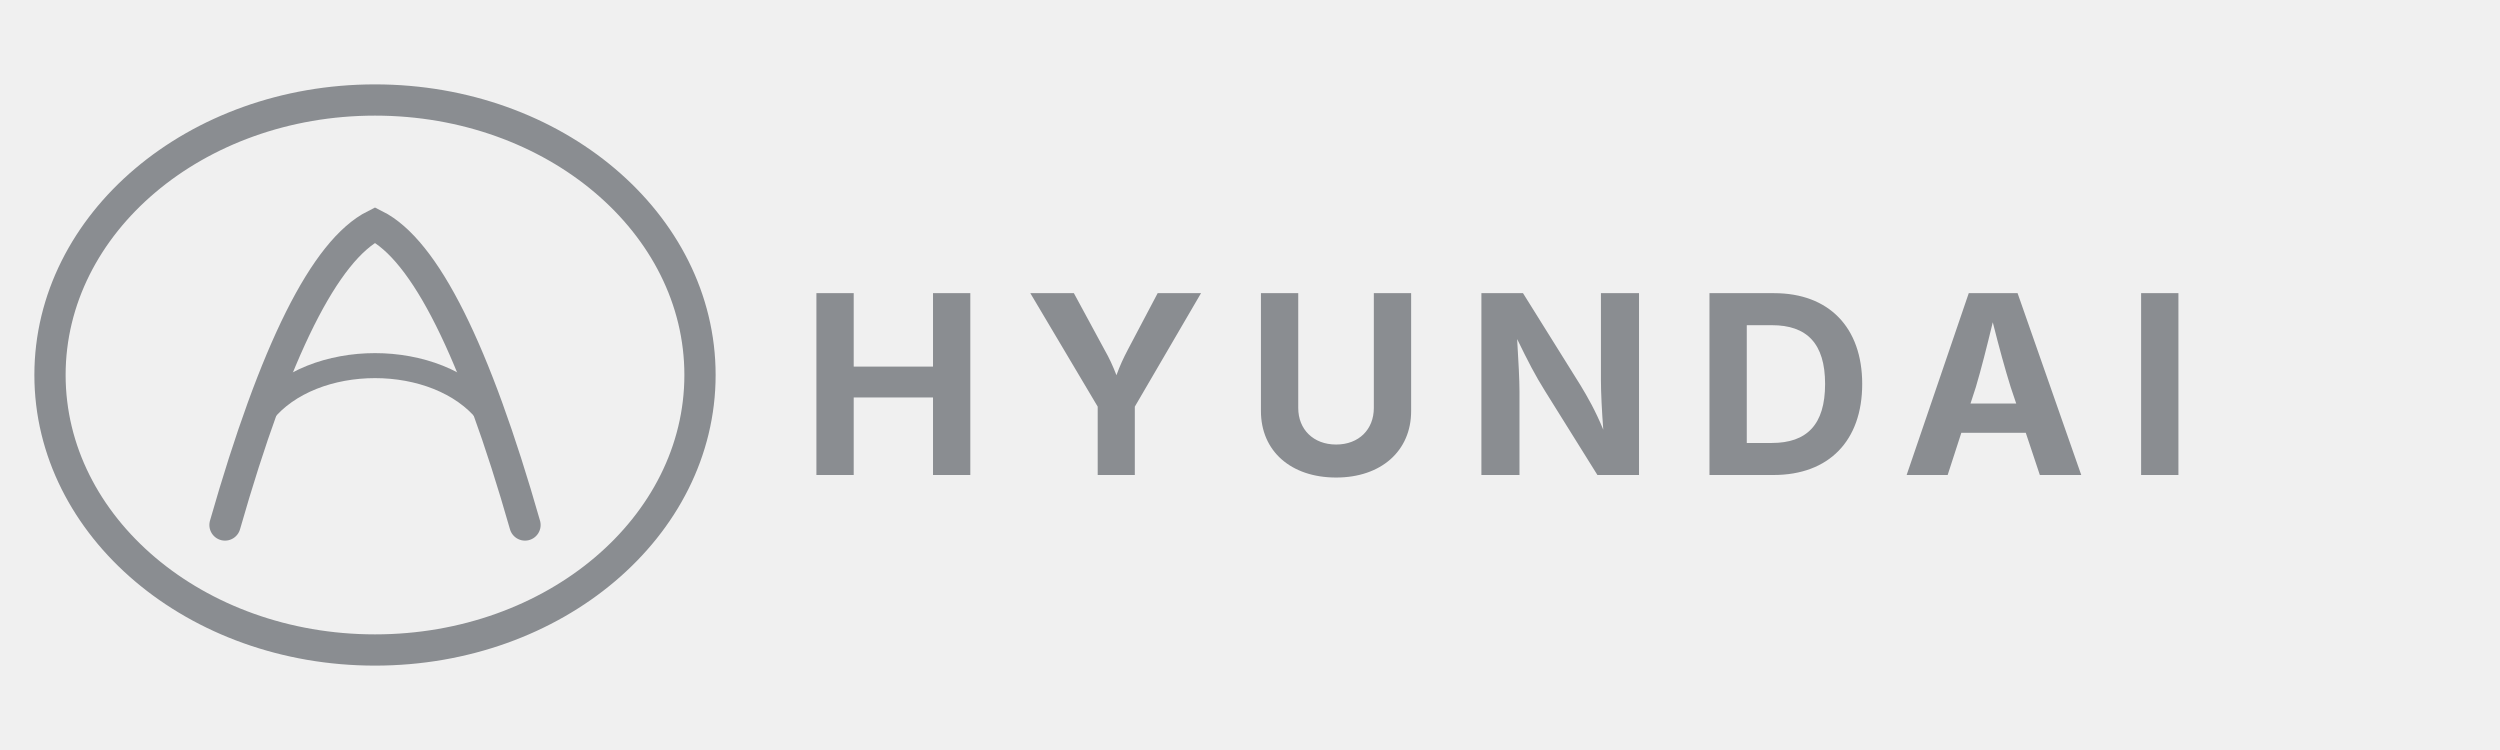
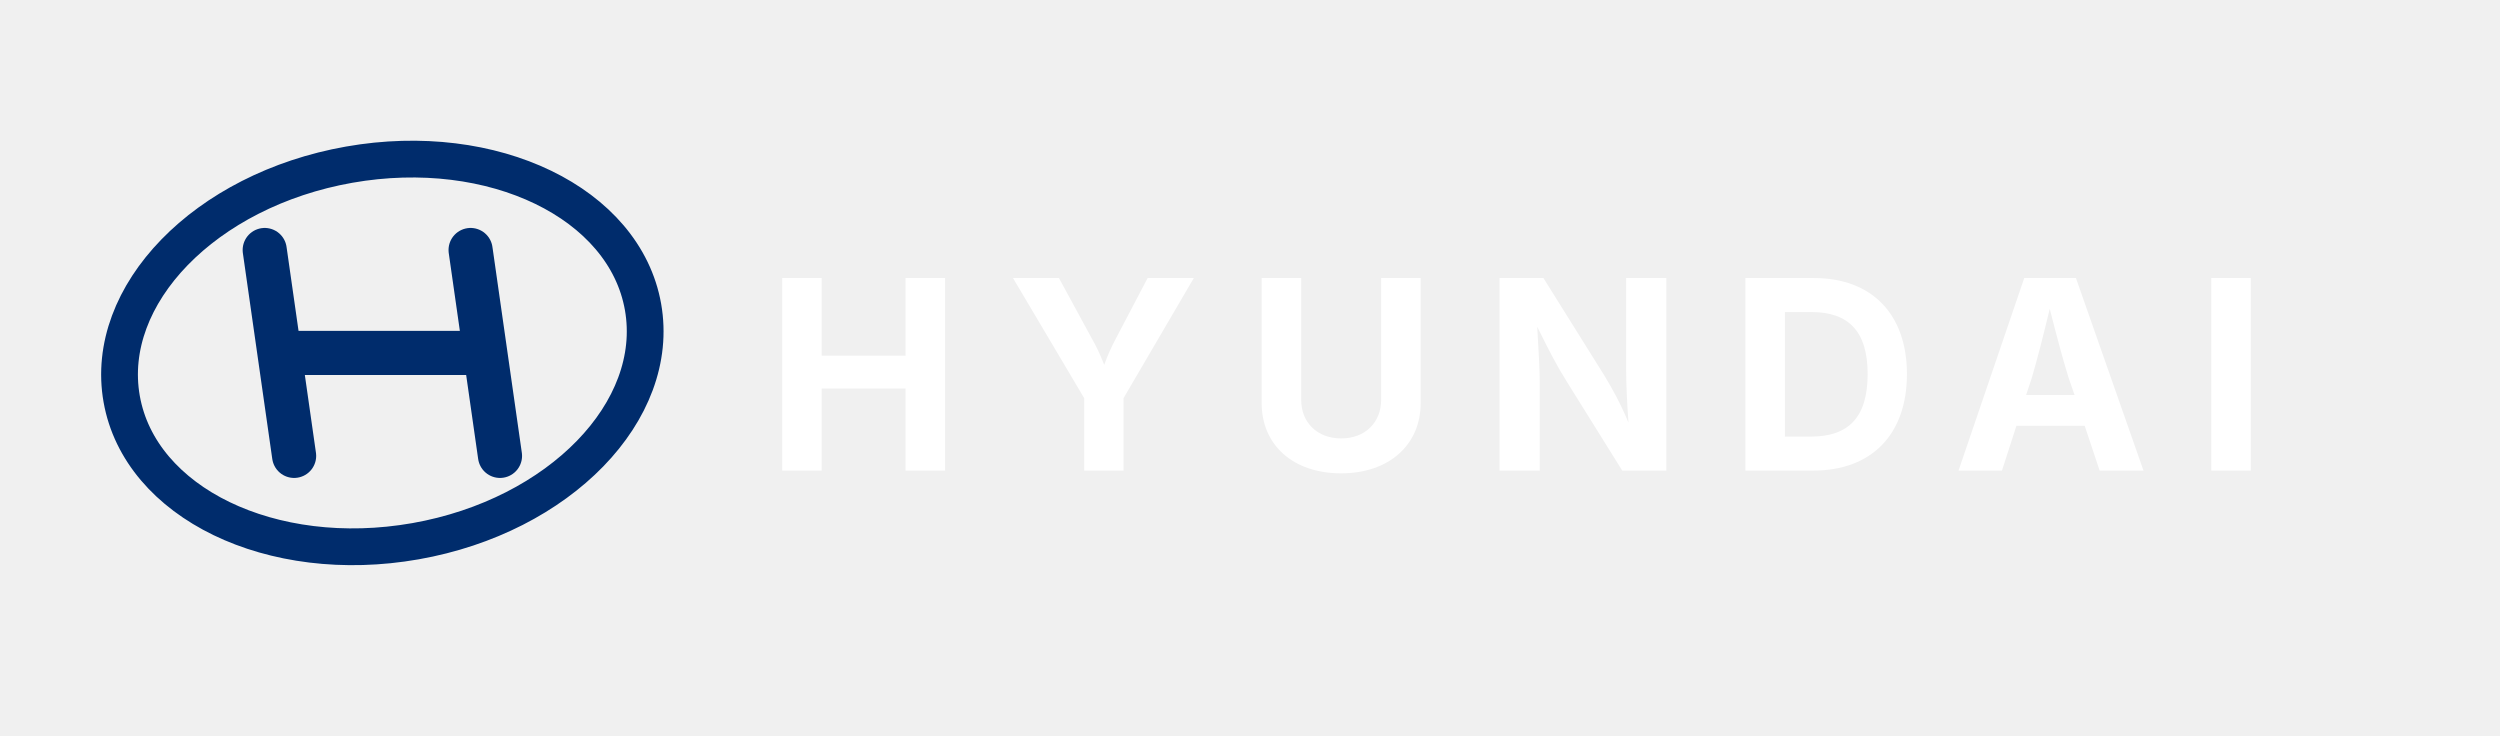
- <svg xmlns="http://www.w3.org/2000/svg" viewBox="0 0 200 60" fill="#8a8d91">
-   <ellipse cx="30" cy="30" rx="26" ry="22" stroke="#8a8d91" stroke-width="2.5" fill="none" />
-   <path d="M 18 42 C 22 28, 26 20, 30 18 C 34 20, 38 28, 42 42" stroke="#8a8d91" stroke-width="2.5" fill="none" stroke-linecap="round" />
-   <path d="M 21 33 C 25 28, 35 28, 39 33" stroke="#8a8d91" stroke-width="2" fill="none" />
-   <text x="64" y="38" font-family="'Inter','Helvetica Neue',sans-serif" font-size="20" font-weight="700" letter-spacing="3" fill="#8a8d91">HYUNDAI</text>
+ <svg xmlns="http://www.w3.org/2000/svg" viewBox="0 0 170 50" fill="none">
+   <g transform="translate(6, 6)">
+     <ellipse cx="20" cy="18" rx="18" ry="13" stroke="#002C6C" stroke-width="2.5" fill="none" transform="rotate(-10, 20, 18)" />
+     <path d="M12 11 L14 25 M26 11 L28 25 M13 18 L27 18" stroke="#002C6C" stroke-width="3" stroke-linecap="round" />
+   </g>
+   <text x="52" y="32" font-family="'Inter','Helvetica Neue',sans-serif" font-size="18" font-weight="700" letter-spacing="3" fill="#FFFFFF">HYUNDAI</text>
</svg>
